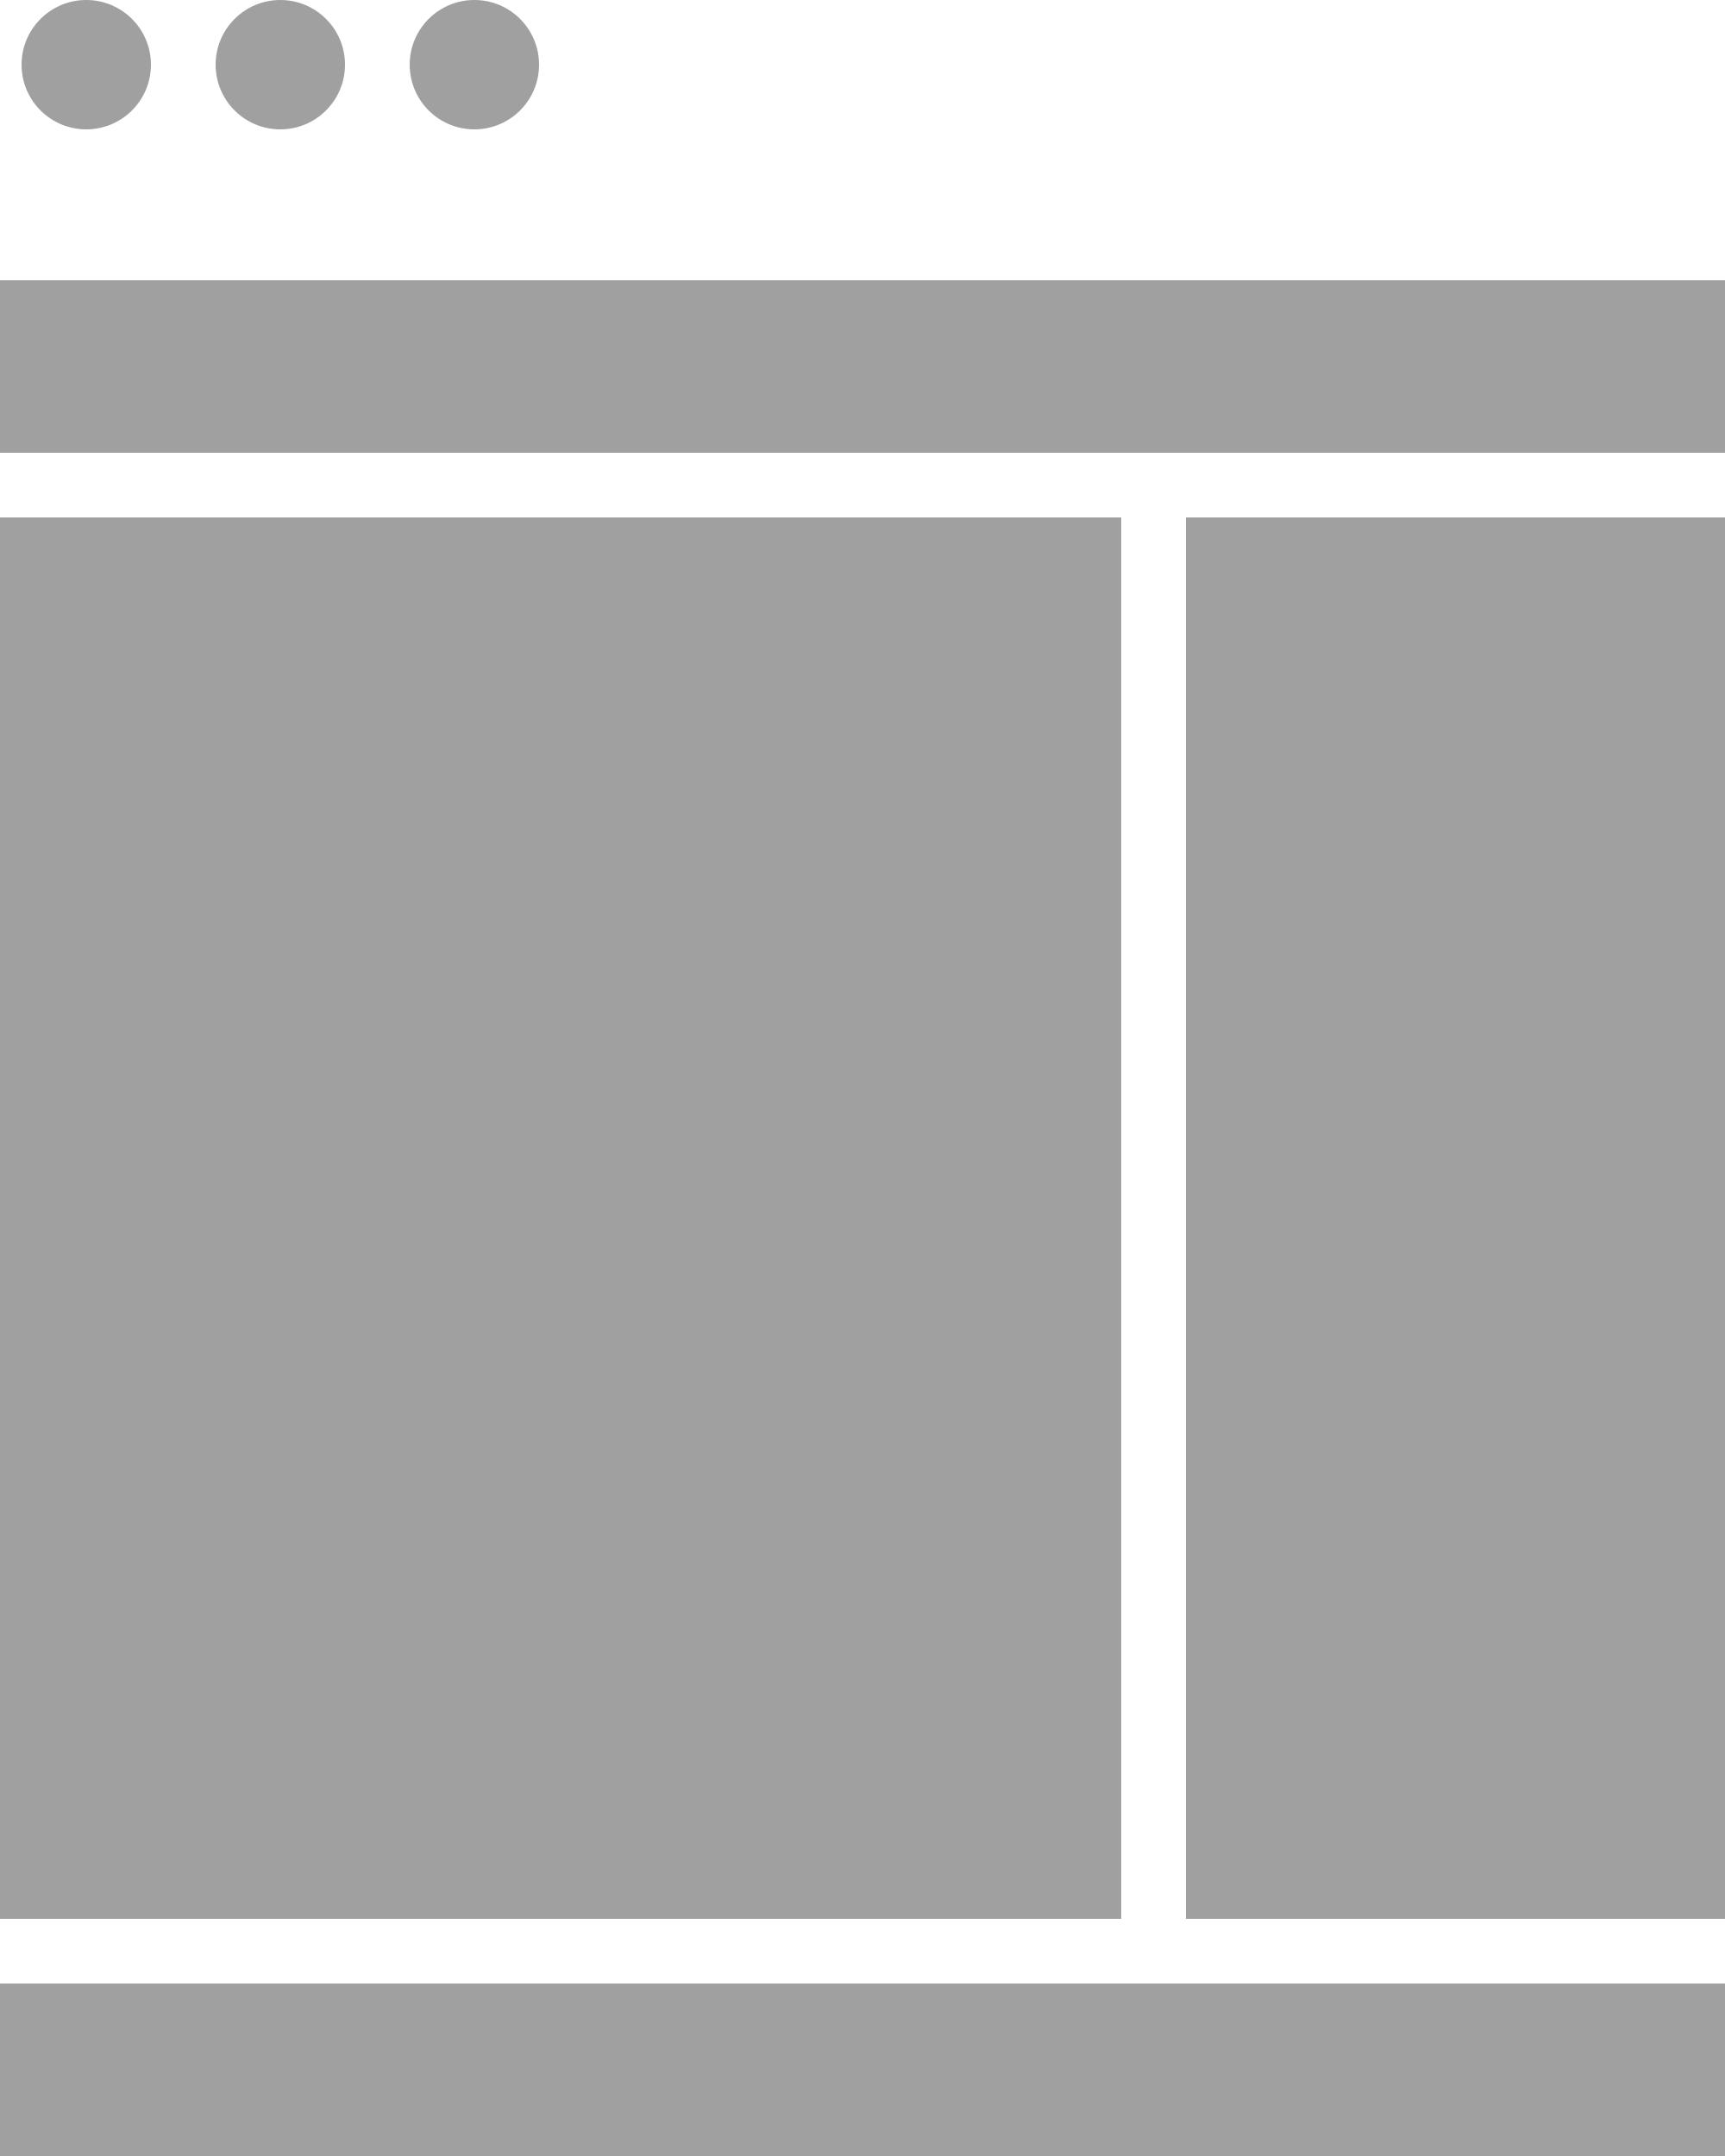
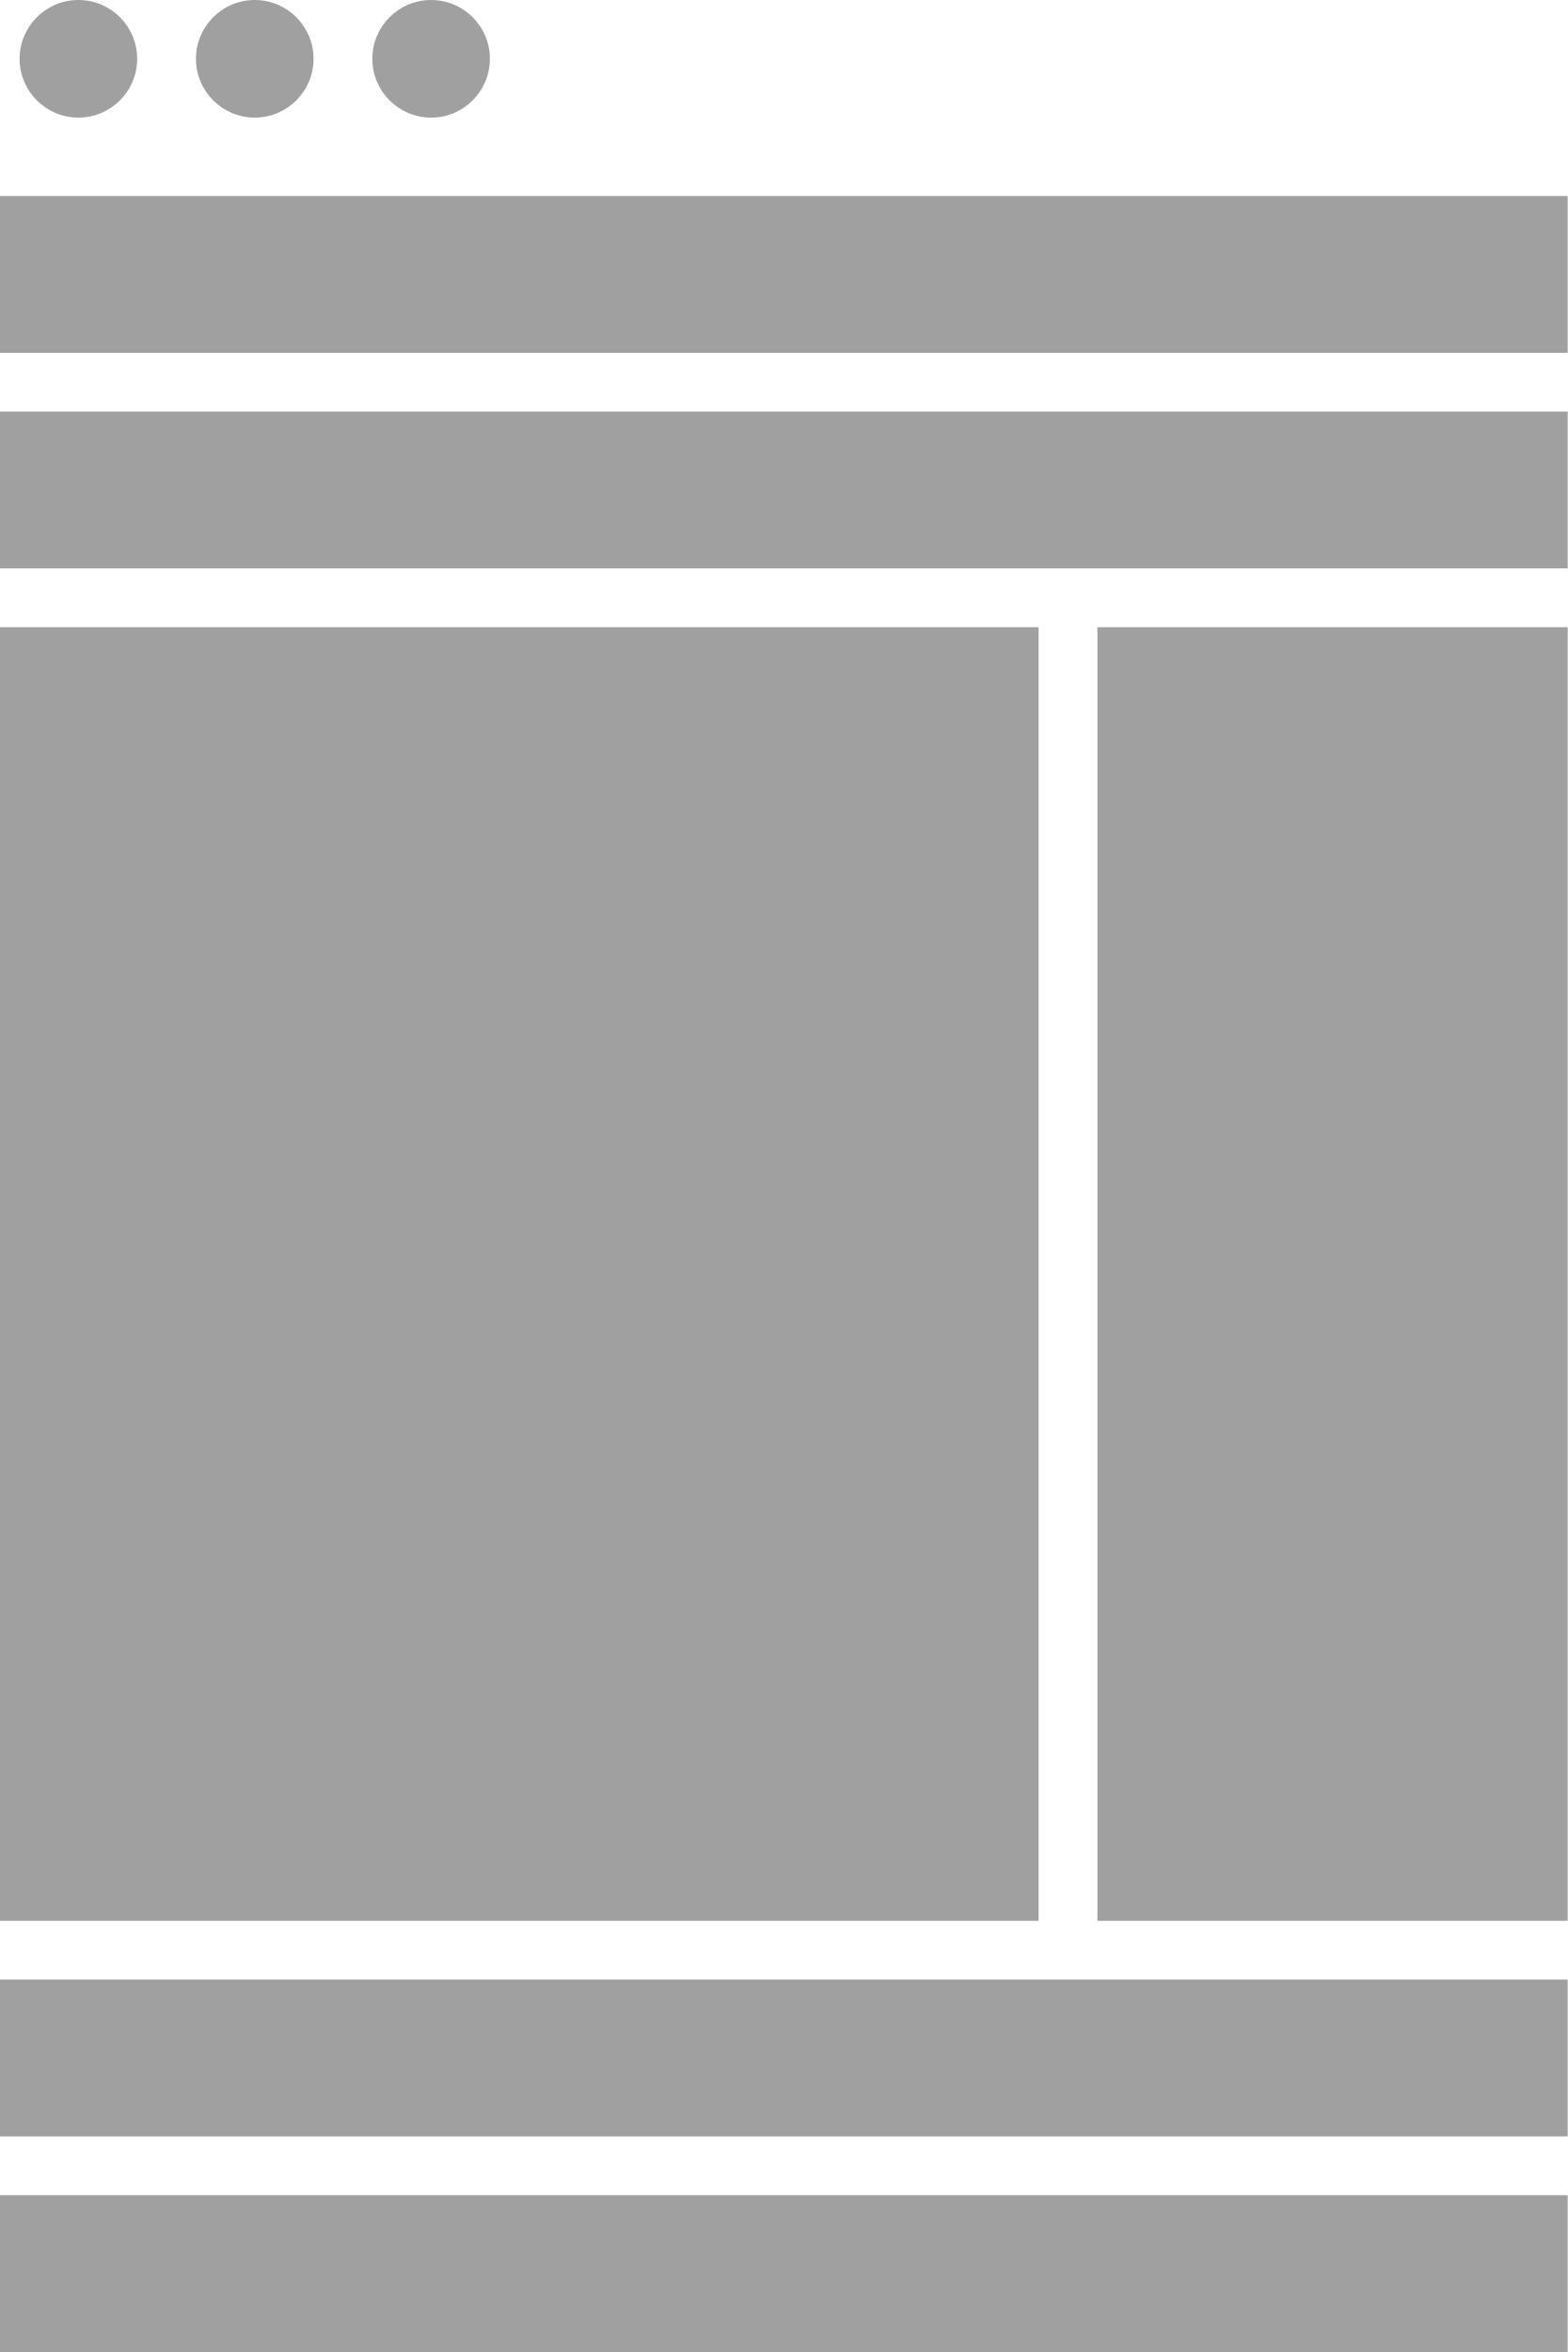
- <svg xmlns="http://www.w3.org/2000/svg" width="100%" height="100%" viewBox="0 0 80 100" version="1.1" xml:space="preserve" style="fill-rule:evenodd;clip-rule:evenodd;stroke-linejoin:round;stroke-miterlimit:1.414;">
-   <g>
-     <rect x="0" y="24" width="52" height="65" style="fill:#a0a0a0;" />
-     <rect x="0" y="13" width="80" height="8" style="fill:#a0a0a0;" />
-     <rect x="0" y="92" width="80" height="8" style="fill:#a0a0a0;" />
-     <rect x="55" y="24" width="25" height="65" style="fill:#a0a0a0;" />
+ <svg xmlns="http://www.w3.org/2000/svg" width="100%" height="100%" viewBox="0 0 80 120" version="1.1" xml:space="preserve" style="fill-rule:evenodd;clip-rule:evenodd;stroke-linejoin:round;stroke-miterlimit:1.414;">
+   <g id="Layer1">
+     <rect x="0" y="10" width="80" height="8" style="fill:#a0a0a0;" />
+     <rect x="0" y="21" width="80" height="8" style="fill:#a0a0a0;" />
+     <rect x="56" y="32" width="24" height="66" style="fill:#a0a0a0;" />
+     <rect x="0" y="32" width="53" height="66" style="fill:#a0a0a0;" />
+     <rect x="0" y="101" width="80" height="8" style="fill:#a0a0a0;" />
+     <rect x="0" y="112" width="80" height="8" style="fill:#a0a0a0;" />
    <circle cx="4" cy="3" r="3" style="fill:#a0a0a0;" />
    <circle cx="13" cy="3" r="3" style="fill:#a0a0a0;" />
    <circle cx="22" cy="3" r="3" style="fill:#a0a0a0;" />
  </g>
</svg>
